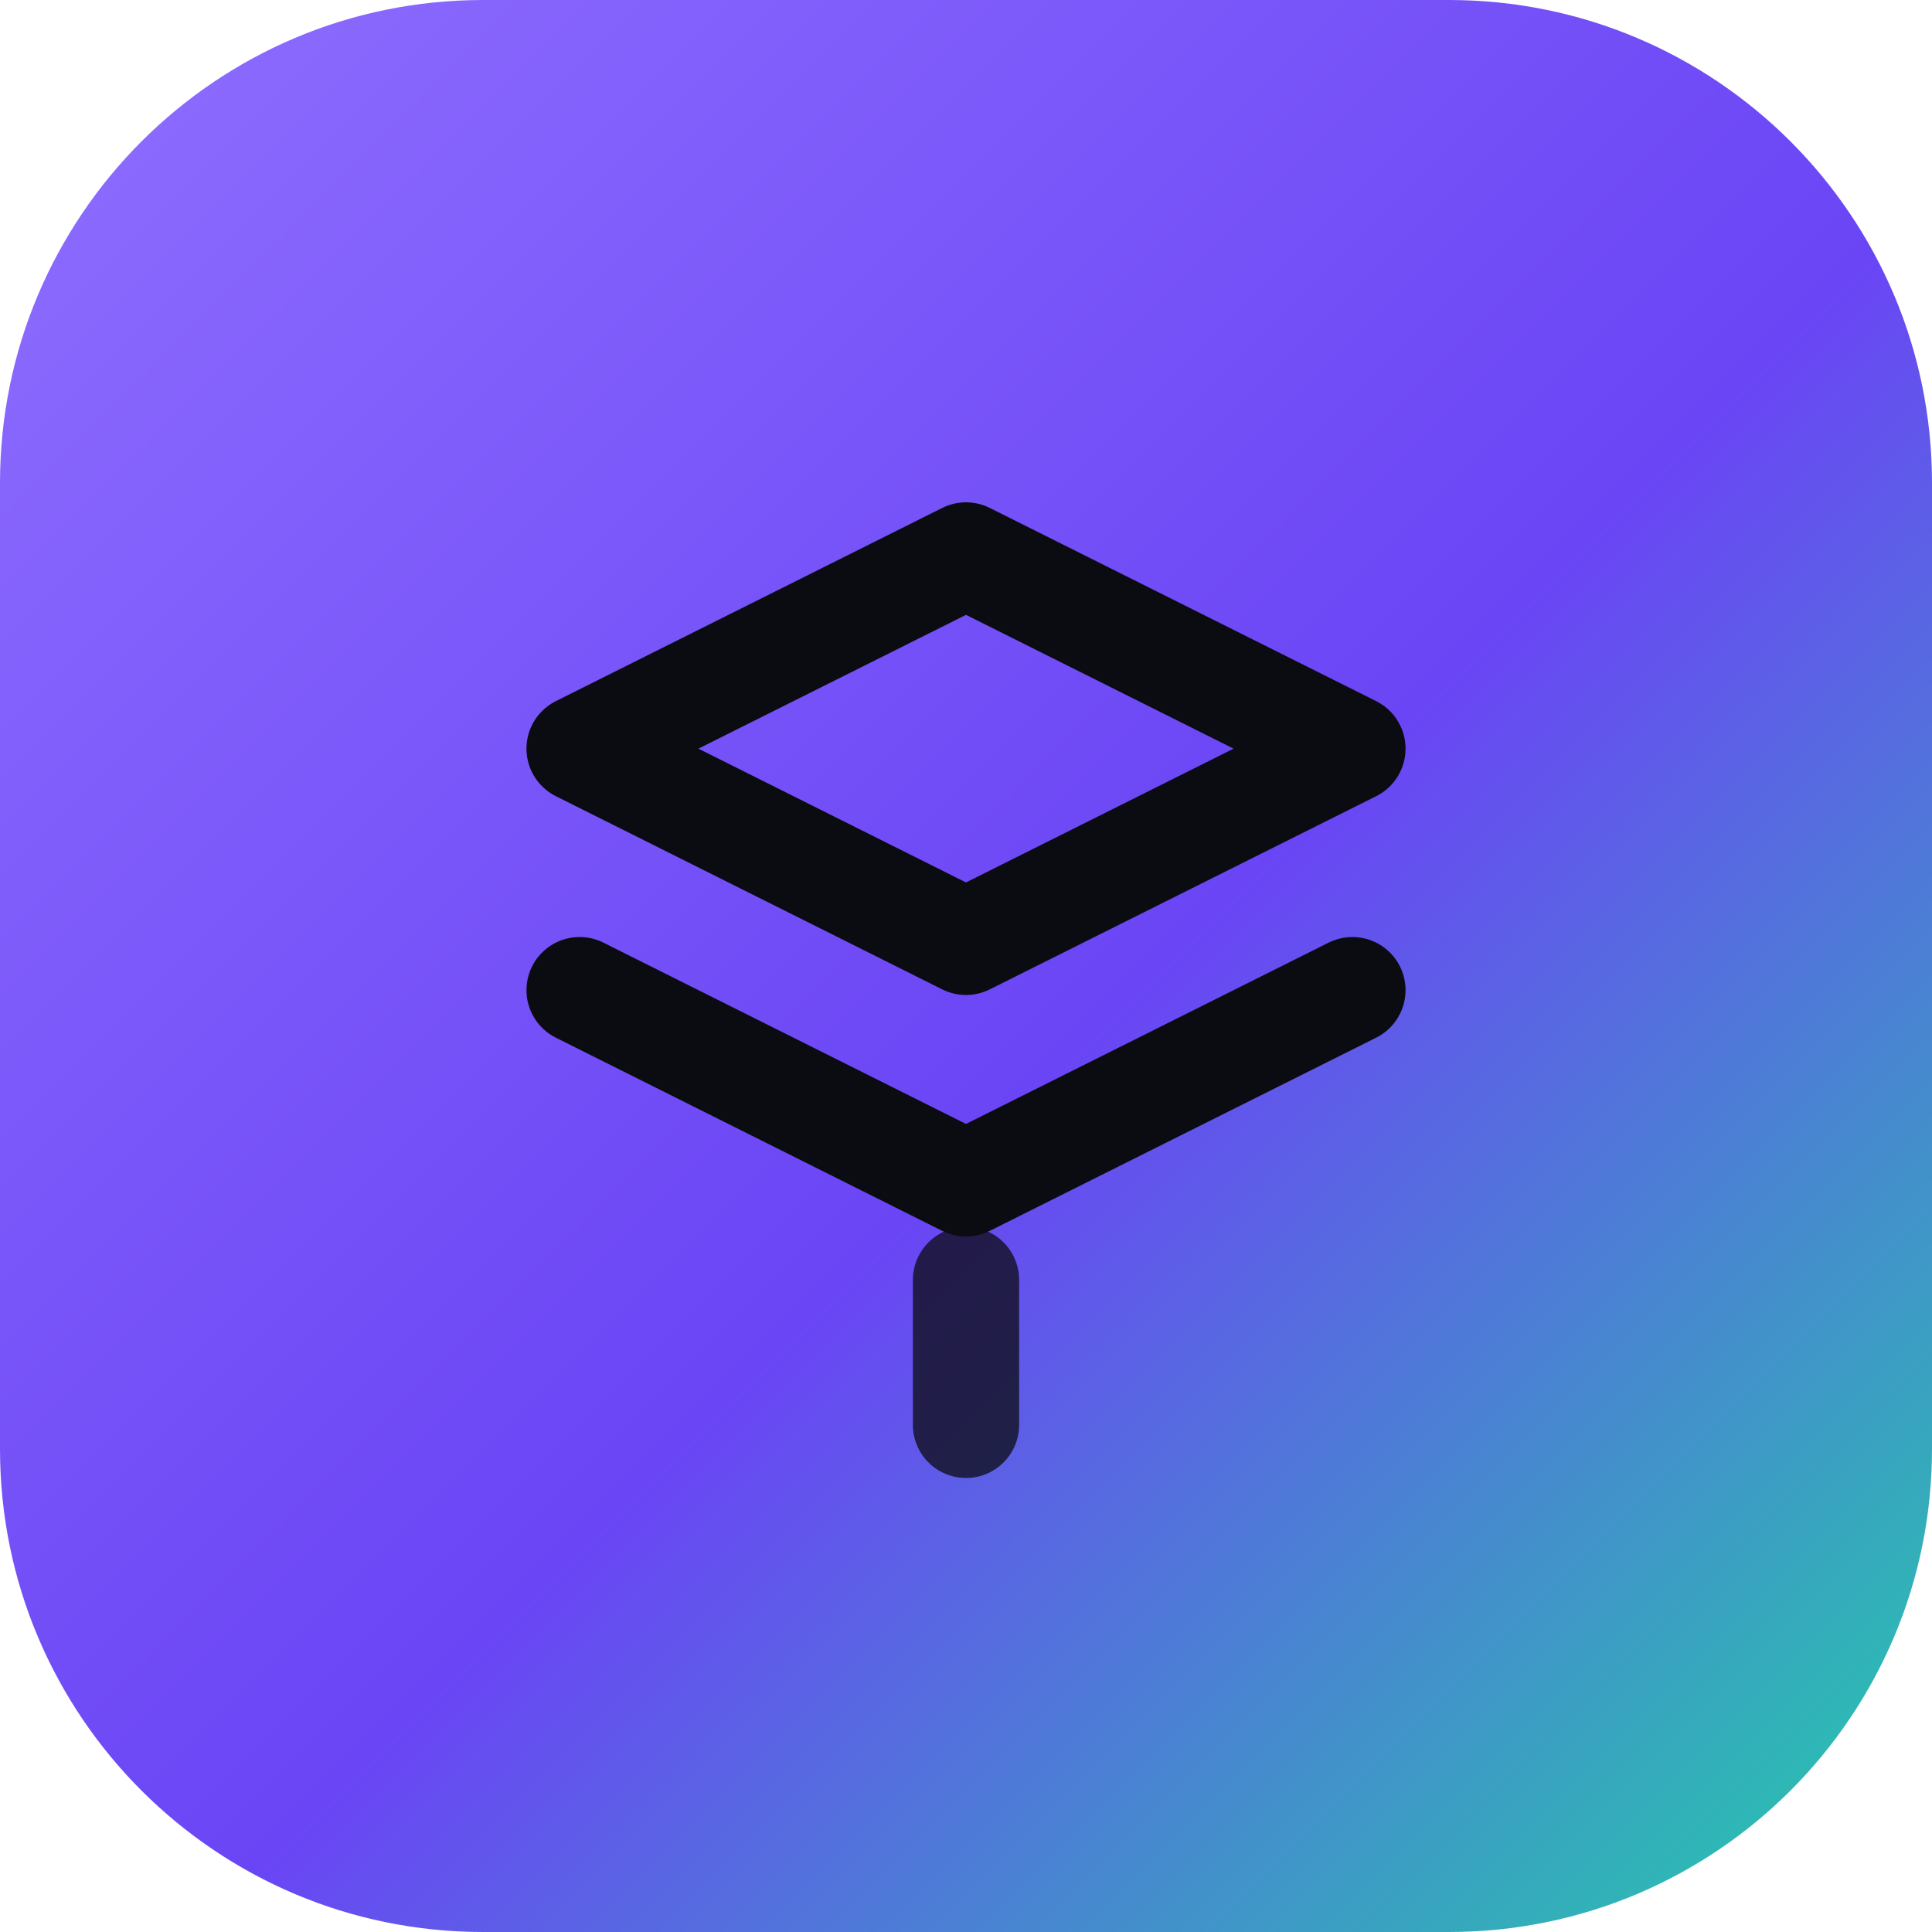
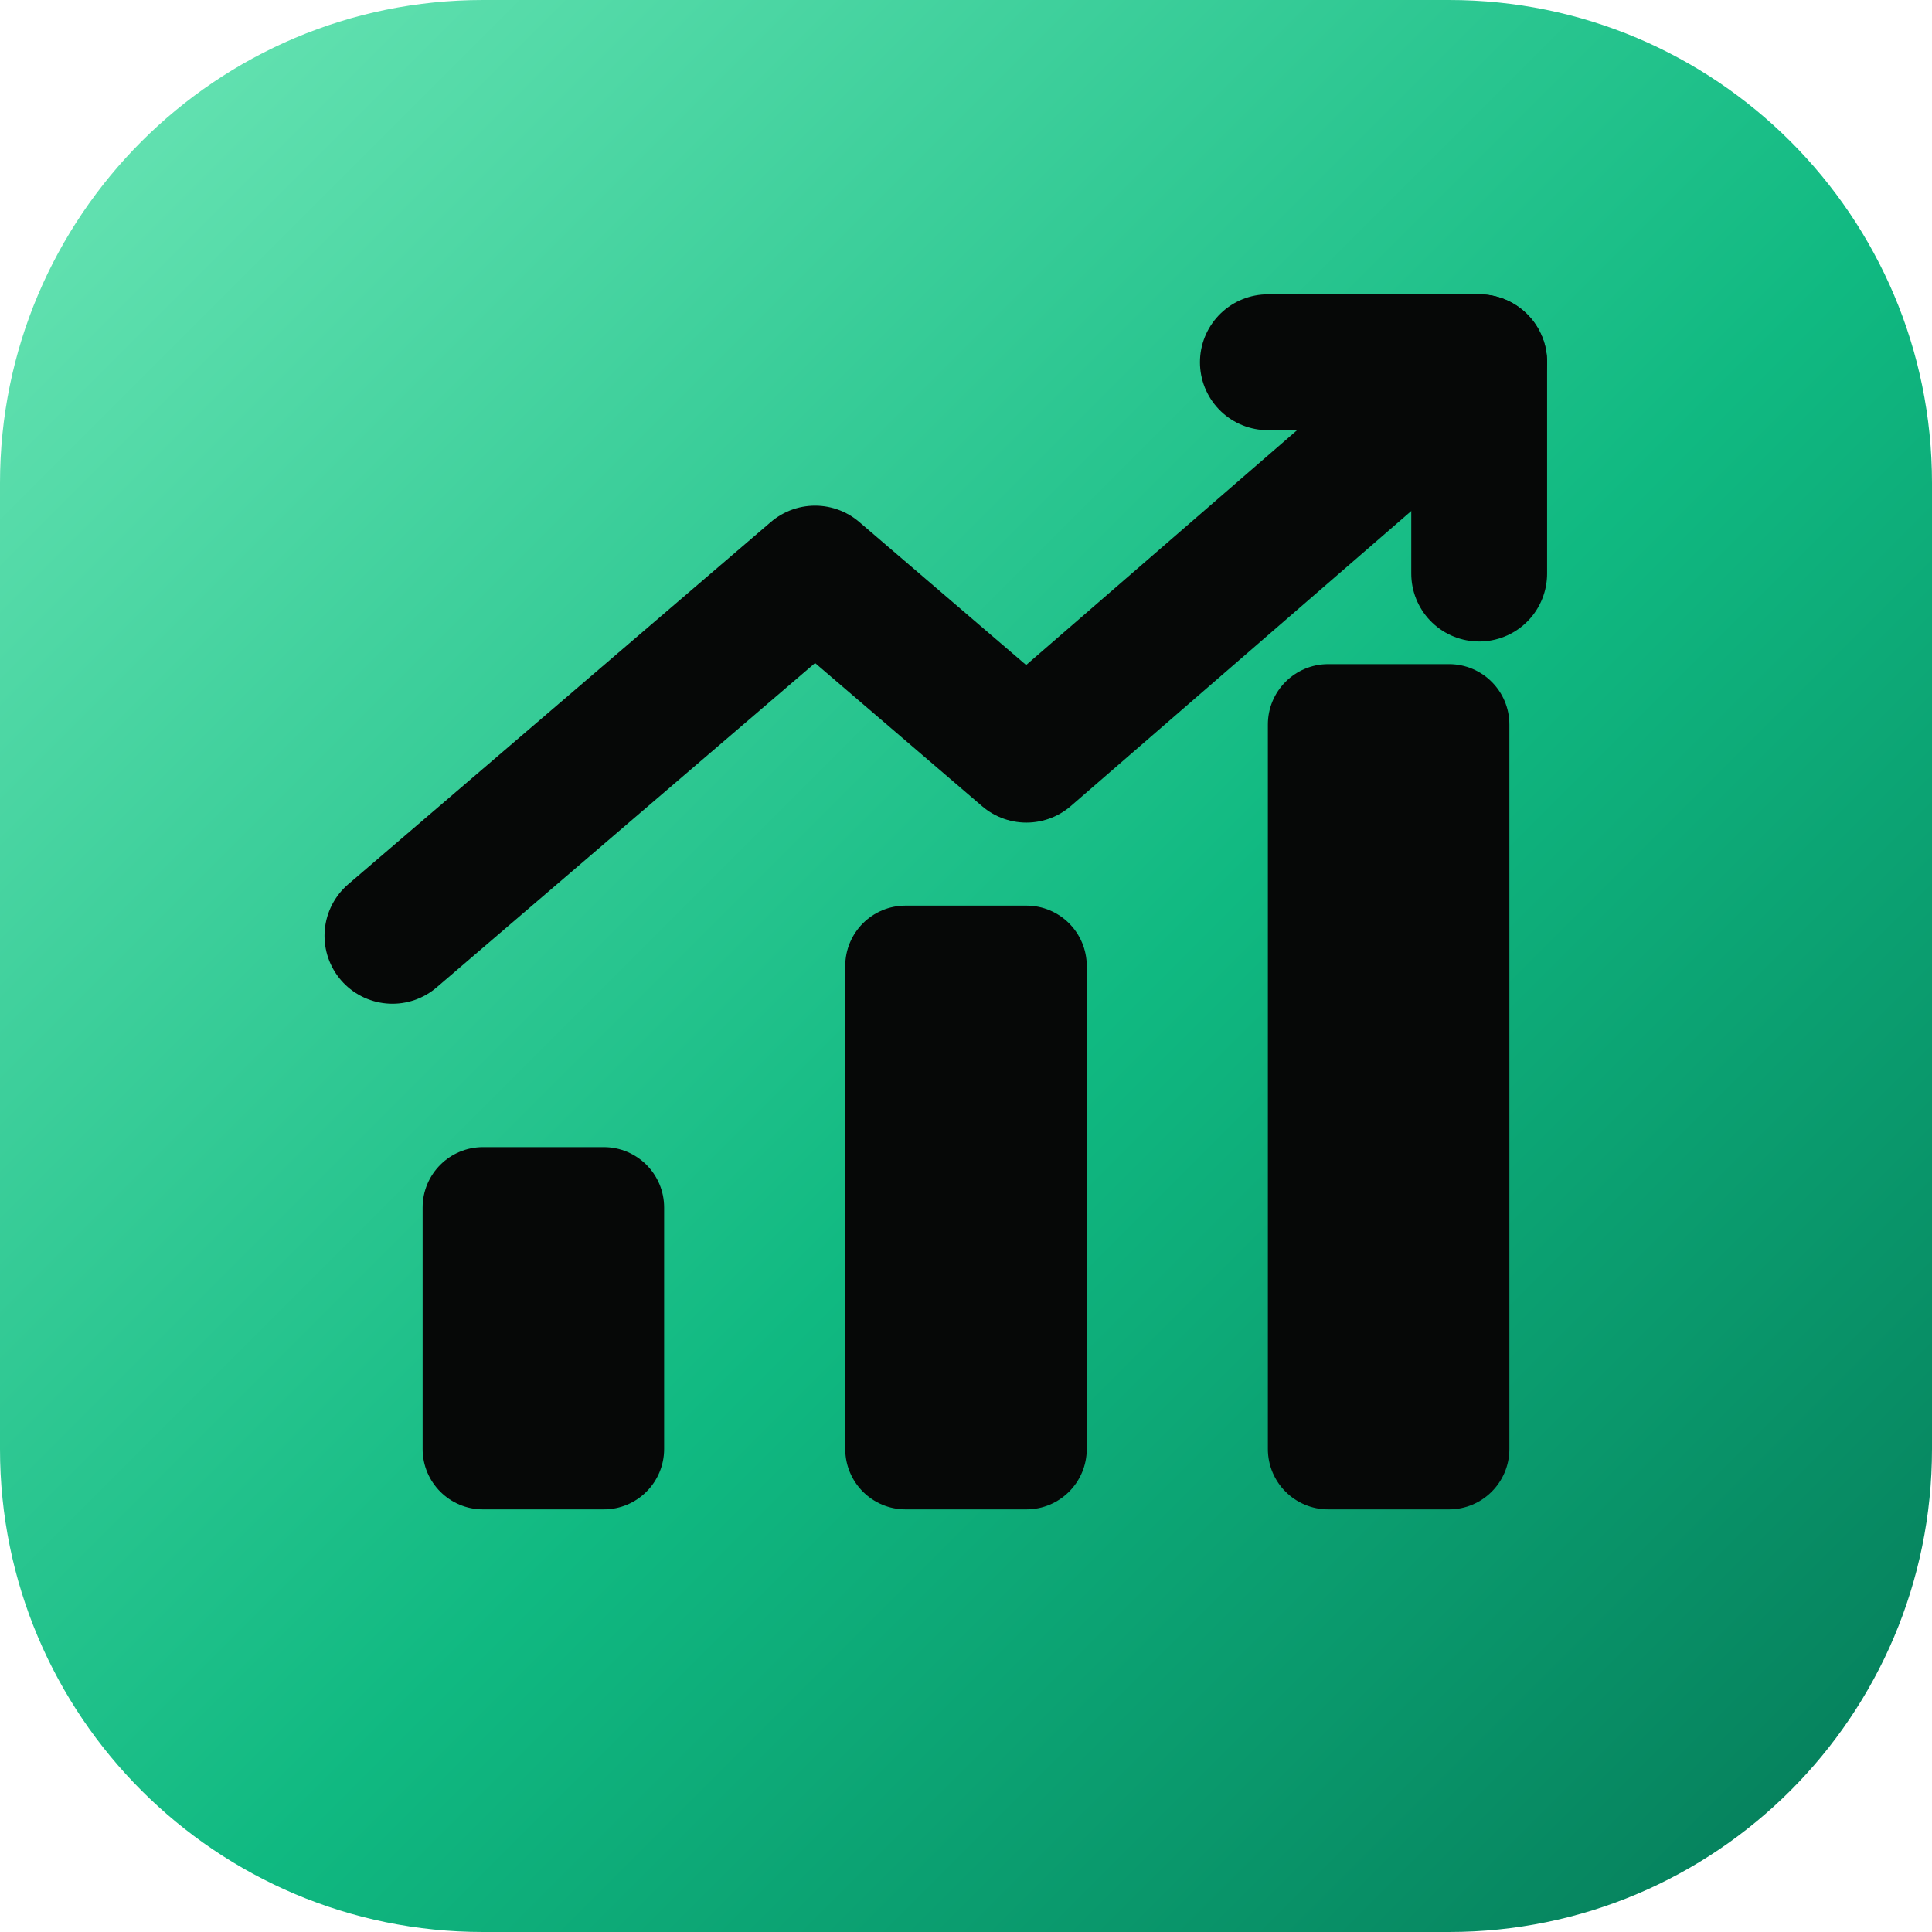
- <svg xmlns="http://www.w3.org/2000/svg" viewBox="0 0 32 32" width="32" height="32">
+ <svg xmlns="http://www.w3.org/2000/svg" viewBox="0 0 64 64">
  <defs>
    <linearGradient id="g" x1="0" y1="0" x2="1" y2="1">
-       <stop offset="0%" stop-color="#8f6fff" />
-       <stop offset="55%" stop-color="#6a45f5" />
-       <stop offset="100%" stop-color="#22cfa8" />
+       <stop offset="0" stop-color="#6ee7b7" />
+       <stop offset="0.55" stop-color="#10b981" />
+       <stop offset="1" stop-color="#047857" />
    </linearGradient>
  </defs>
-   <rect width="32" height="32" rx="8" fill="url(#g)" />
-   <g fill="none" stroke="#0b0b12" stroke-width="2.2" stroke-linecap="round" stroke-linejoin="round" transform="translate(6.4 6.4) scale(0.8)">
-     <path d="M4 7.5 12 3.5l8 4-8 4-8-4Z" />
-     <path d="M4 12.5 12 16.5l8-4" />
-     <path d="M12 18.5v3" opacity="0.75" />
+   <rect width="64" height="64" rx="16" fill="url(#g)" />
+   <g fill="#060807">
+     <rect x="14" y="38" width="8" height="12" rx="2" />
+     <rect x="28" y="30" width="8" height="20" rx="2" />
+     <rect x="42" y="22" width="8" height="28" rx="2" />
  </g>
+   <path d="M13 31 27 19l7 6 15-13" fill="none" stroke="#060807" stroke-width="4.5" stroke-linecap="round" stroke-linejoin="round" />
+   <path d="M42 12h7v7" fill="none" stroke="#060807" stroke-width="4.5" stroke-linecap="round" stroke-linejoin="round" />
</svg>
